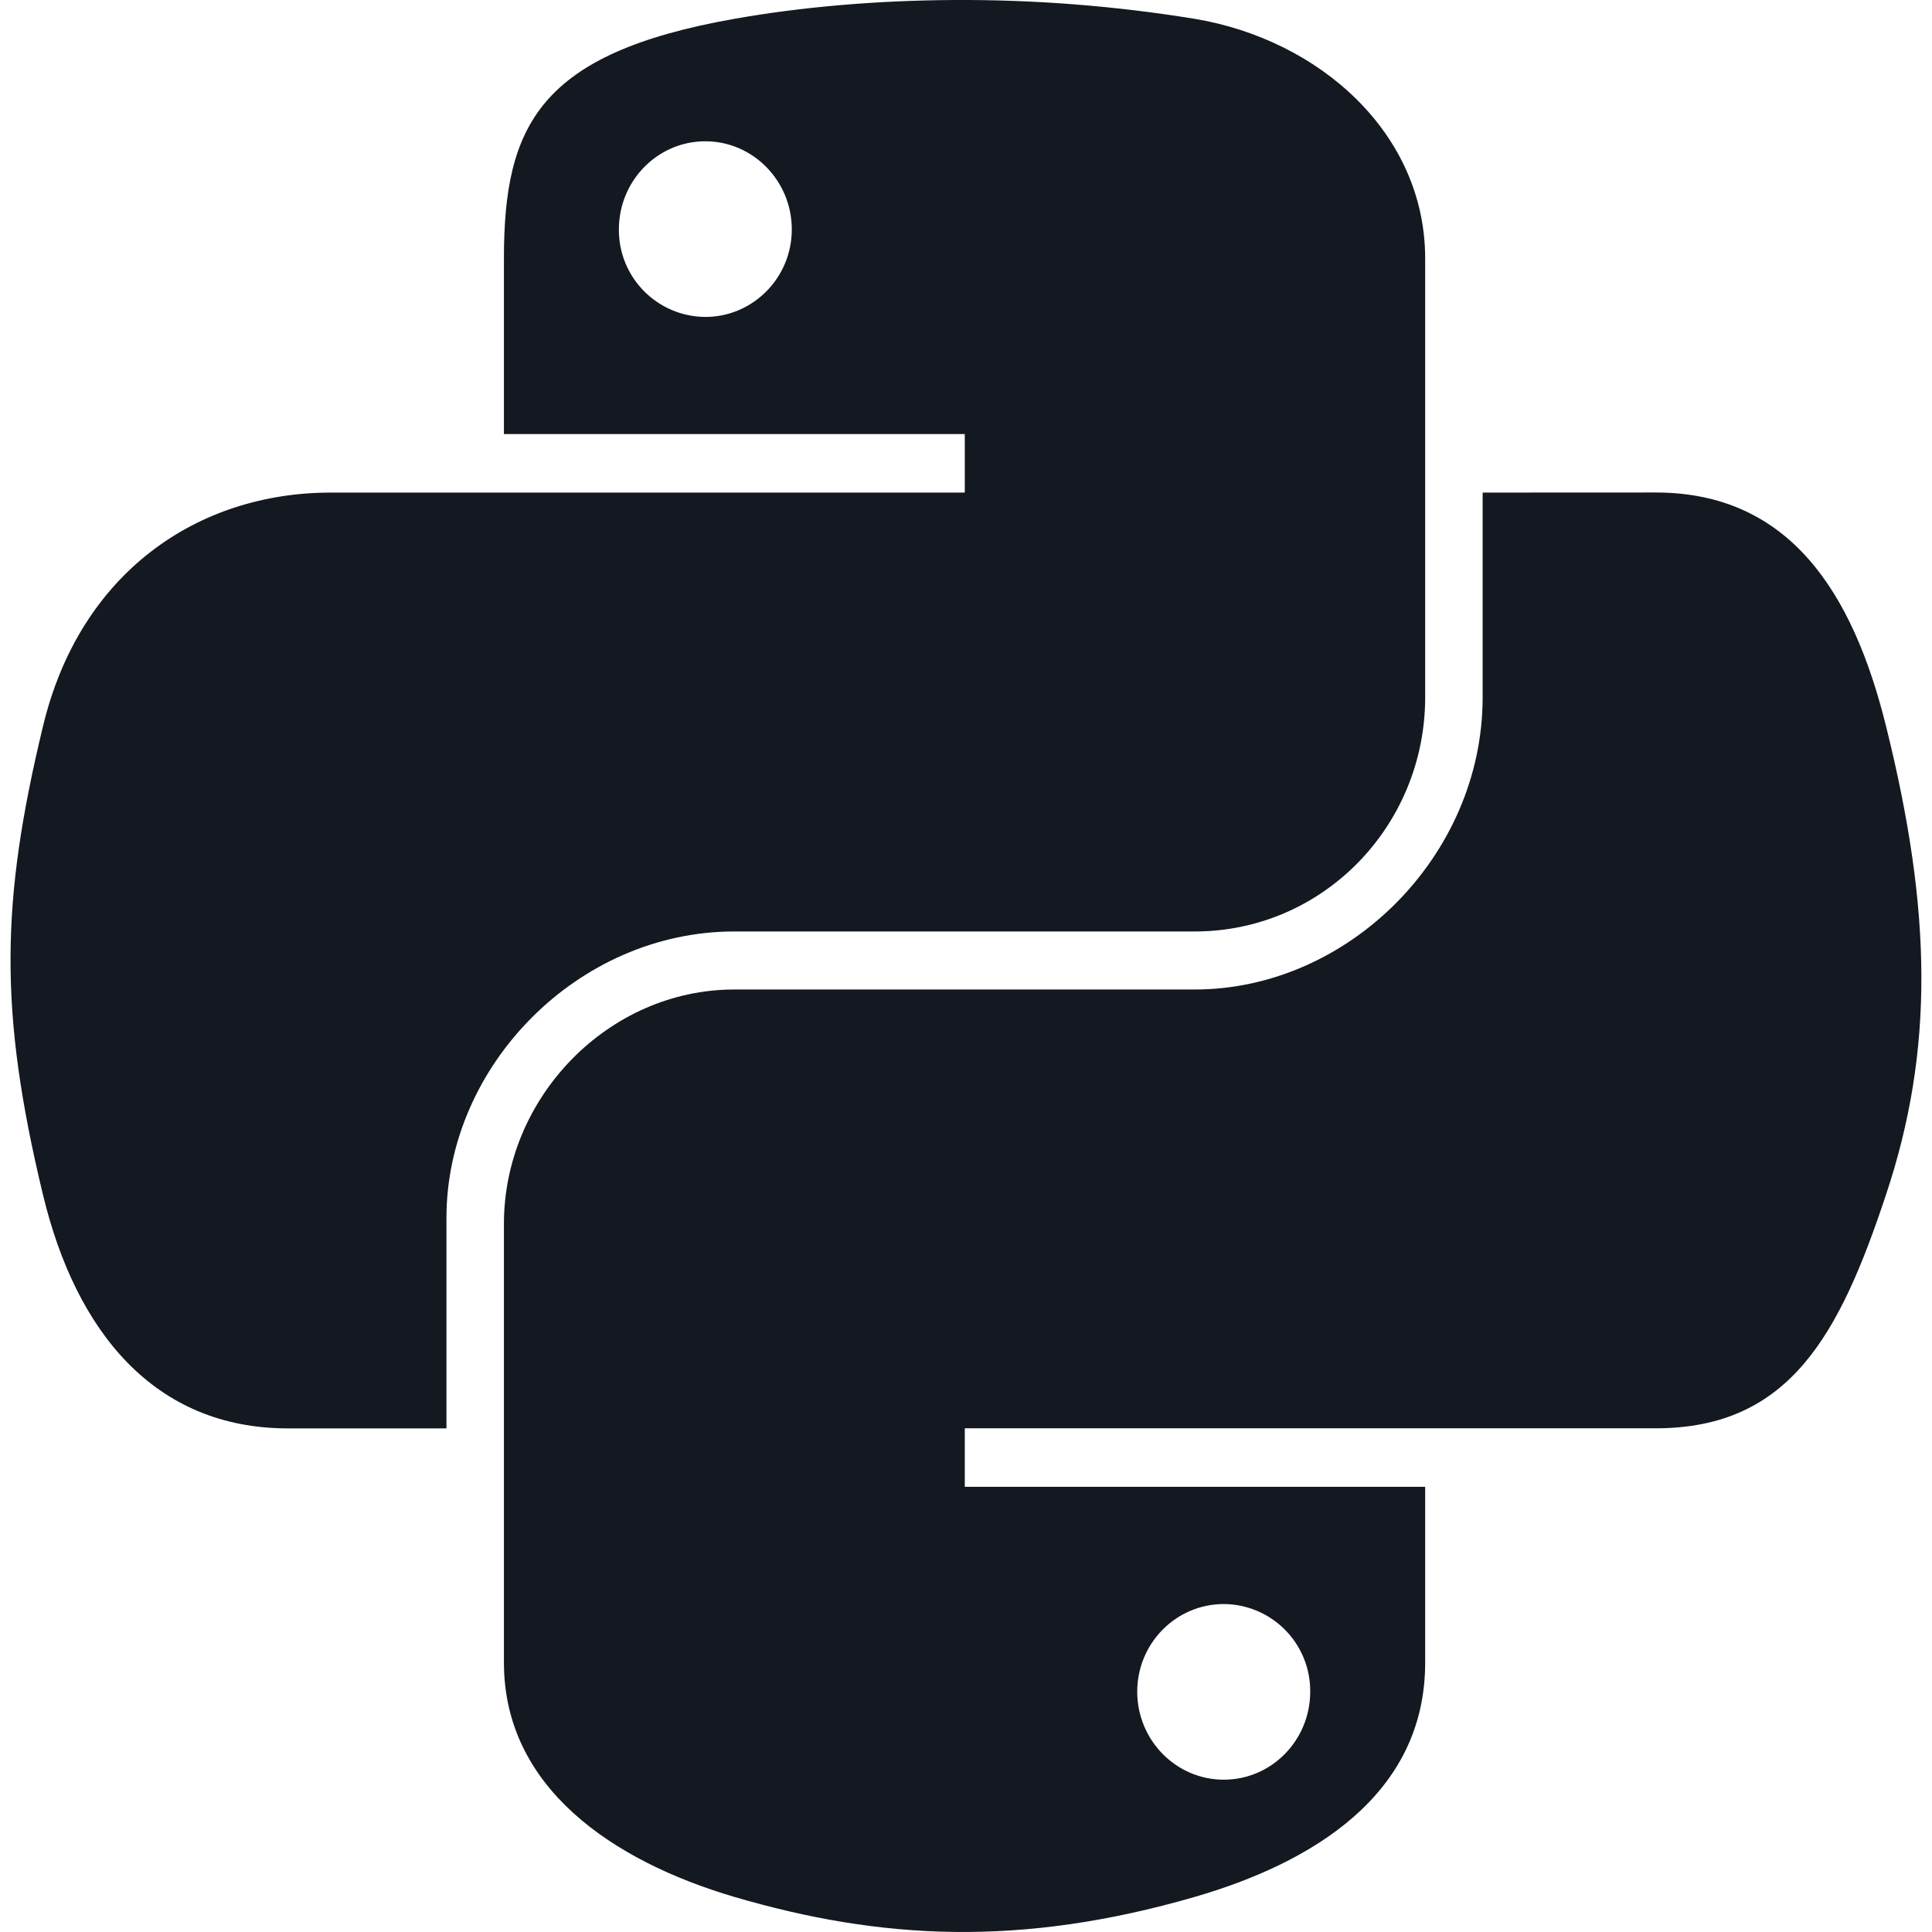
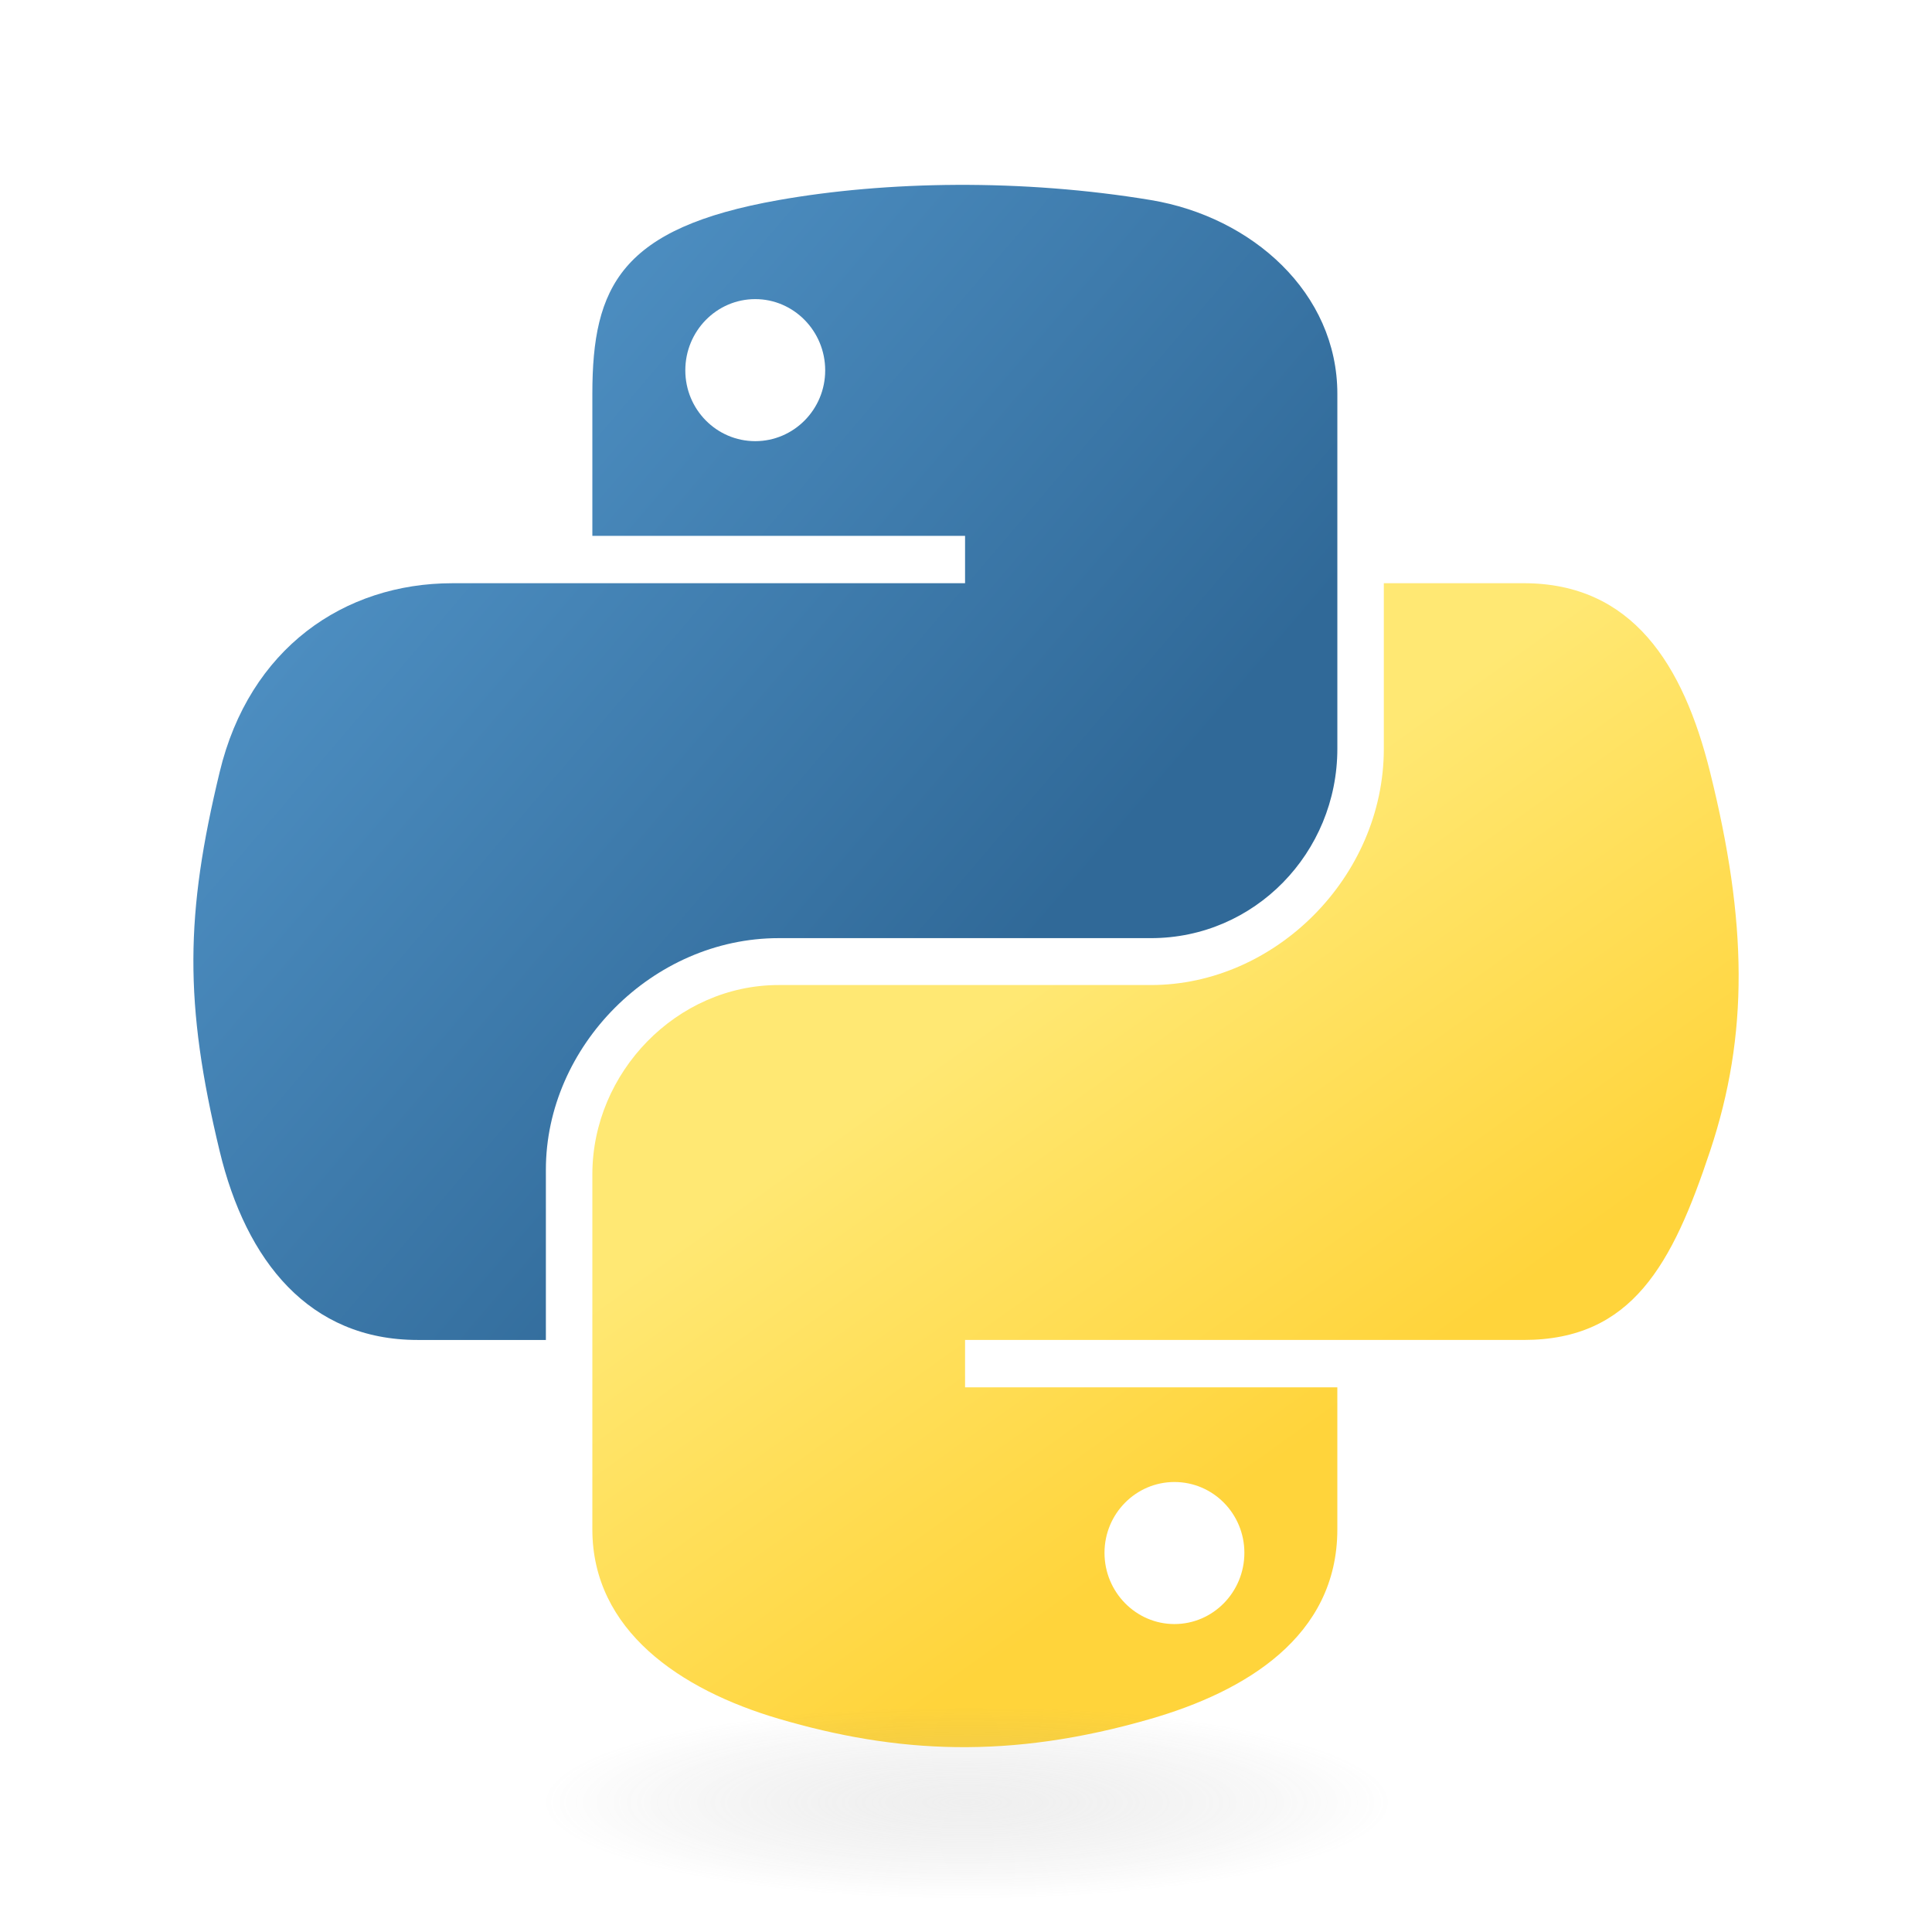
- <svg xmlns="http://www.w3.org/2000/svg" viewBox="0 0 24 24">
-   <path fill="#141820" d="M11.858 0c-.978.005-1.913.088-2.736.234C6.7.662 6.26 1.558 6.26 3.21v2.182h5.725v.727H4.111c-1.664 0-3.121 1-3.577 2.903-.526 2.181-.549 3.542 0 5.82.407 1.694 1.379 2.902 3.043 2.902h1.969v-2.616c0-1.89 1.635-3.557 3.576-3.557h5.72c1.591 0 2.862-1.31 2.862-2.91v-5.45c0-1.553-1.309-2.718-2.863-2.977A18 18 0 0 0 11.858 0M8.762 1.755c.591 0 1.074.491 1.074 1.095 0 .601-.483 1.087-1.074 1.087A1.08 1.08 0 0 1 7.688 2.85c0-.604.48-1.095 1.074-1.095m9.656 4.364v2.543c0 1.971-1.671 3.63-3.577 3.63H9.122c-1.566 0-2.862 1.34-2.862 2.91v5.452c0 1.551 1.349 2.464 2.862 2.91 1.813.532 3.55.628 5.72 0 1.44-.418 2.862-1.258 2.862-2.91V18.47h-5.719v-.727h8.582c1.664 0 2.284-1.16 2.862-2.903.598-1.793.573-3.518 0-5.819-.41-1.656-1.196-2.903-2.862-2.903zm-3.216 13.807a1.08 1.08 0 0 1 1.074 1.088c0 .604-.48 1.094-1.074 1.094-.592 0-1.075-.49-1.075-1.094 0-.601.483-1.088 1.075-1.088" />
+ <svg xmlns="http://www.w3.org/2000/svg" viewBox="0 0 128 128">
+   <linearGradient id="python-original-a" gradientUnits="userSpaceOnUse" x1="70.252" y1="1237.476" x2="170.659" y2="1151.089" gradientTransform="matrix(.563 0 0 -.568 -29.215 707.817)">
+     <stop offset="0" stop-color="#5A9FD4" />
+     <stop offset="1" stop-color="#306998" />
+   </linearGradient>
+   <linearGradient id="python-original-b" gradientUnits="userSpaceOnUse" x1="209.474" y1="1098.811" x2="173.62" y2="1149.537" gradientTransform="matrix(.563 0 0 -.568 -29.215 707.817)">
+     <stop offset="0" stop-color="#FFD43B" />
+     <stop offset="1" stop-color="#FFE873" />
+   </linearGradient>
+   <path fill="url(#python-original-a)" d="M63.391 1.988c-4.222.02-8.252.379-11.8 1.007-10.45 1.846-12.346 5.71-12.346 12.837v9.411h24.693v3.137H29.977c-7.176 0-13.46 4.313-15.426 12.521-2.268 9.405-2.368 15.275 0 25.096 1.755 7.311 5.947 12.519 13.124 12.519h8.491V67.234c0-8.151 7.051-15.34 15.426-15.34h24.665c6.866 0 12.346-5.654 12.346-12.548V15.833c0-6.693-5.646-11.72-12.346-12.837-4.244-.706-8.645-1.027-12.866-1.008zM50.037 9.557c2.55 0 4.634 2.117 4.634 4.721 0 2.593-2.083 4.69-4.634 4.69-2.56 0-4.633-2.097-4.633-4.69-.001-2.604 2.073-4.721 4.633-4.721z" transform="translate(0 10.26)" />
+   <path fill="url(#python-original-b)" d="M91.682 28.38v10.966c0 8.5-7.208 15.655-15.426 15.655H51.591c-6.756 0-12.346 5.783-12.346 12.549v23.515c0 6.691 5.818 10.628 12.346 12.547 7.816 2.297 15.312 2.713 24.665 0 6.216-1.801 12.346-5.423 12.346-12.547v-9.412H63.938v-3.138h37.012c7.176 0 9.852-5.005 12.348-12.519 2.578-7.735 2.467-15.174 0-25.096-1.774-7.145-5.161-12.521-12.348-12.521h-9.268zM77.809 87.927c2.561 0 4.634 2.097 4.634 4.692 0 2.602-2.074 4.719-4.634 4.719-2.55 0-4.633-2.117-4.633-4.719 0-2.595 2.083-4.692 4.633-4.692z" transform="translate(0 10.26)" />
+   <radialGradient id="python-original-c" cx="1825.678" cy="444.45" r="26.743" gradientTransform="matrix(0 -.24 -1.055 0 532.979 557.576)" gradientUnits="userSpaceOnUse">
+     <stop offset="0" stop-color="#B8B8B8" stop-opacity=".498" />
+     <stop offset="1" stop-color="#7F7F7F" stop-opacity="0" />
+   </radialGradient>
+   <path opacity=".444" fill="url(#python-original-c)" d="M97.309 119.597c0 3.543-14.816 6.416-33.091 6.416-18.276 0-33.092-2.873-33.092-6.416 0-3.544 14.815-6.417 33.092-6.417 18.275 0 33.091 2.872 33.091 6.417z" />
</svg>
